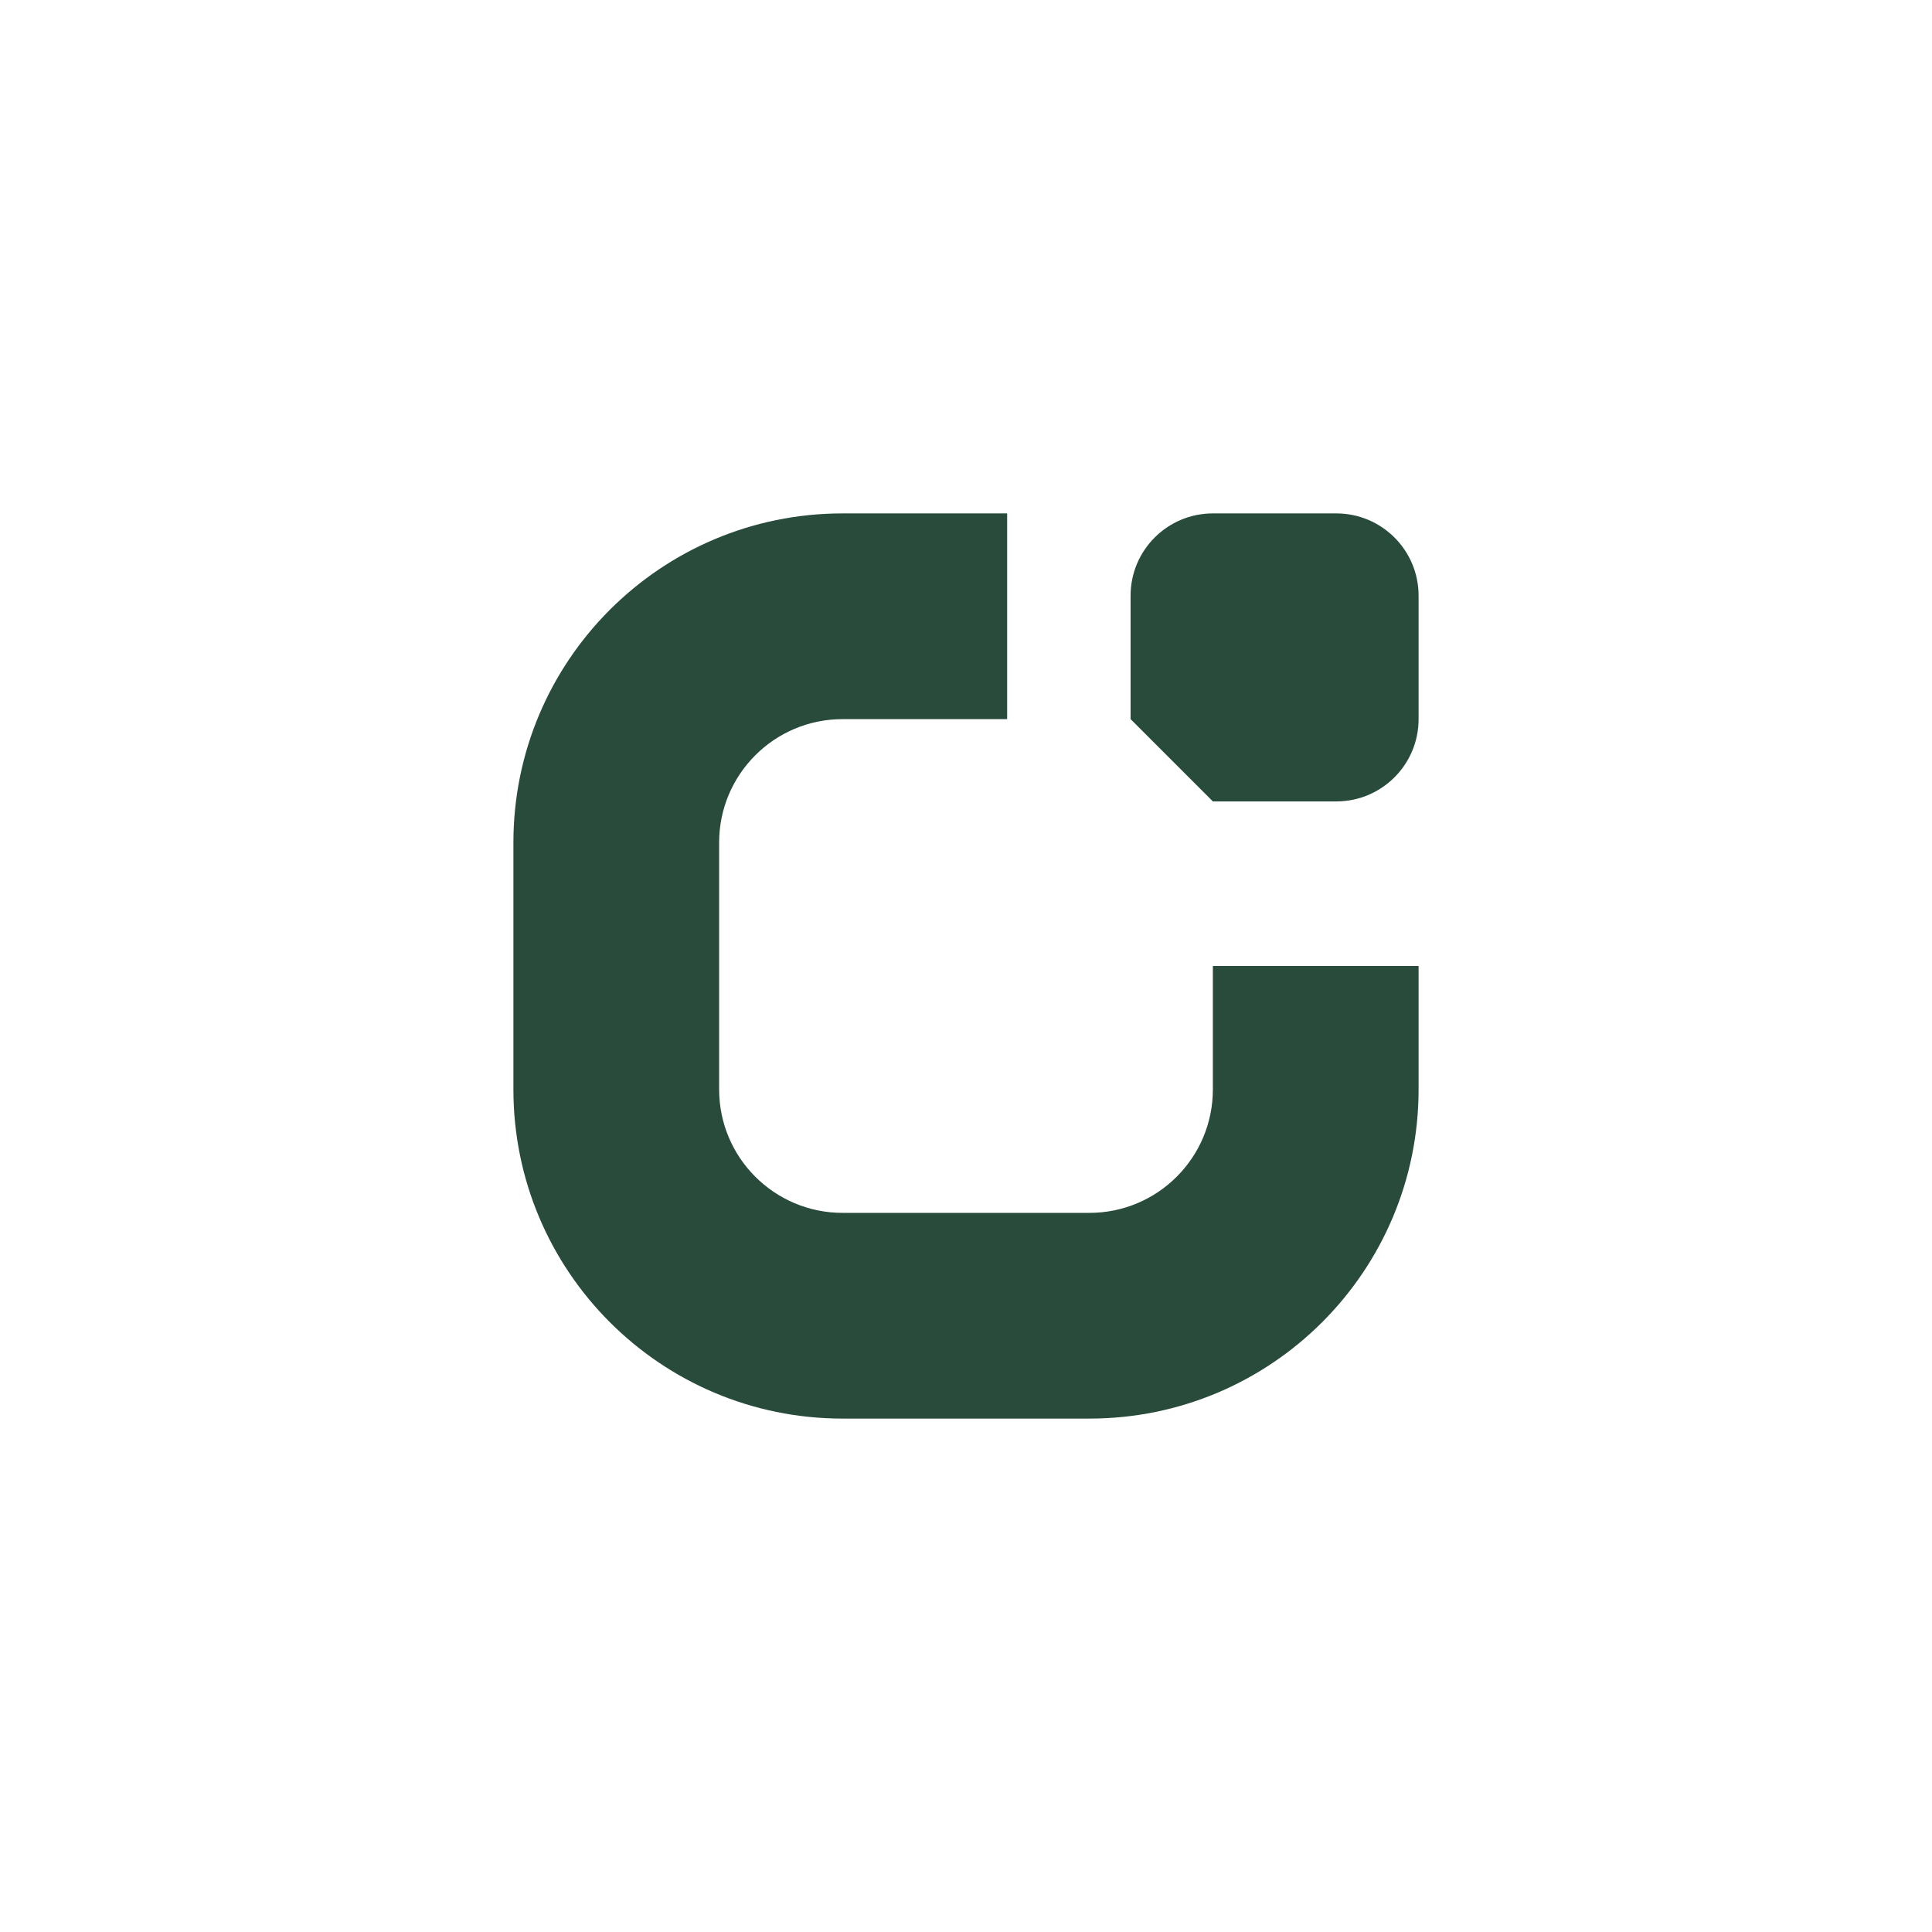
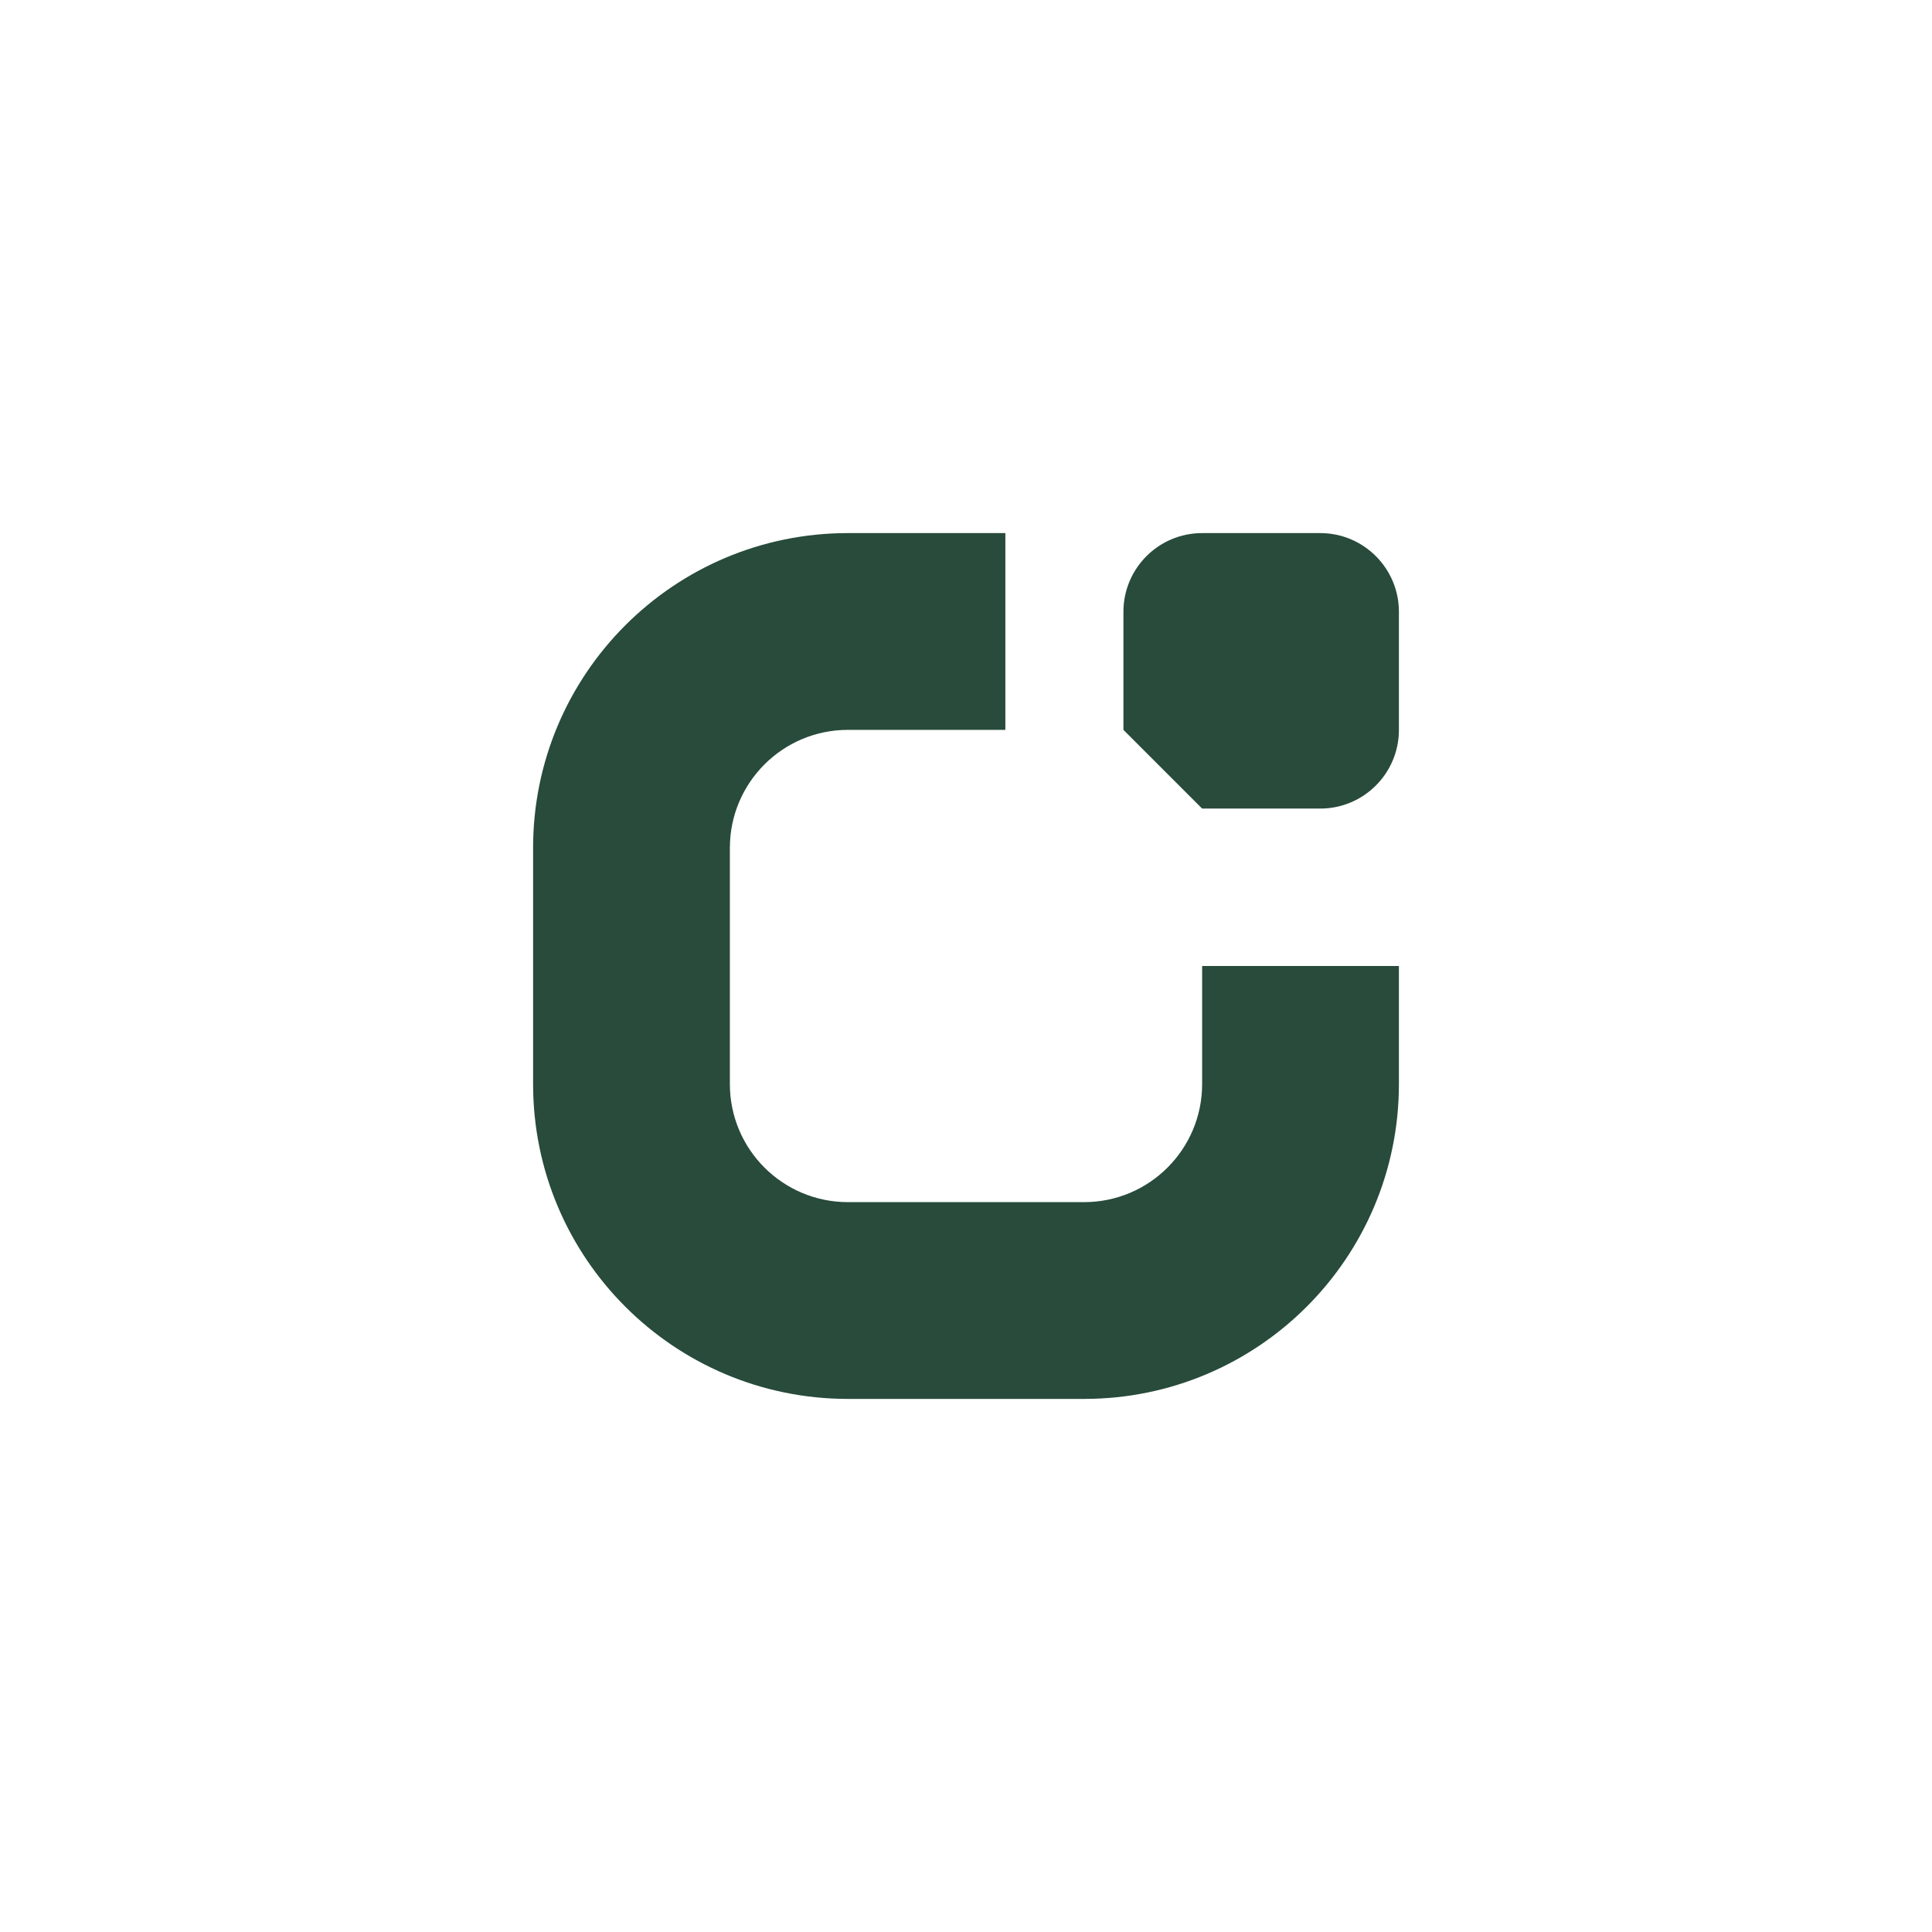
<svg xmlns="http://www.w3.org/2000/svg" viewBox="0 0 432 432" width="432" height="432" role="img" aria-labelledby="title">
-   <g transform="translate(68.8 68.8) scale(1.15)">
+   <g transform="translate(75.2 75.2) scale(1.1)">
    <path fill="#284B3B" d="M104 40H136V80H104A24 24 0 0 0 80 104V152A24 24 0 0 0 104 176H152A24 24 0 0 0 176 152V128H216V152A64 64 0 0 1 152 216H104A64 64 0 0 1 40 152V104A64 64 0 0 1 104 40Z" />
    <path fill="#284B3B" d="M176 40H200A16 16 0 0 1 216 56V80A16 16 0 0 1 200 96H176L160 80V56A16 16 0 0 1 176 40Z" />
  </g>
</svg>
